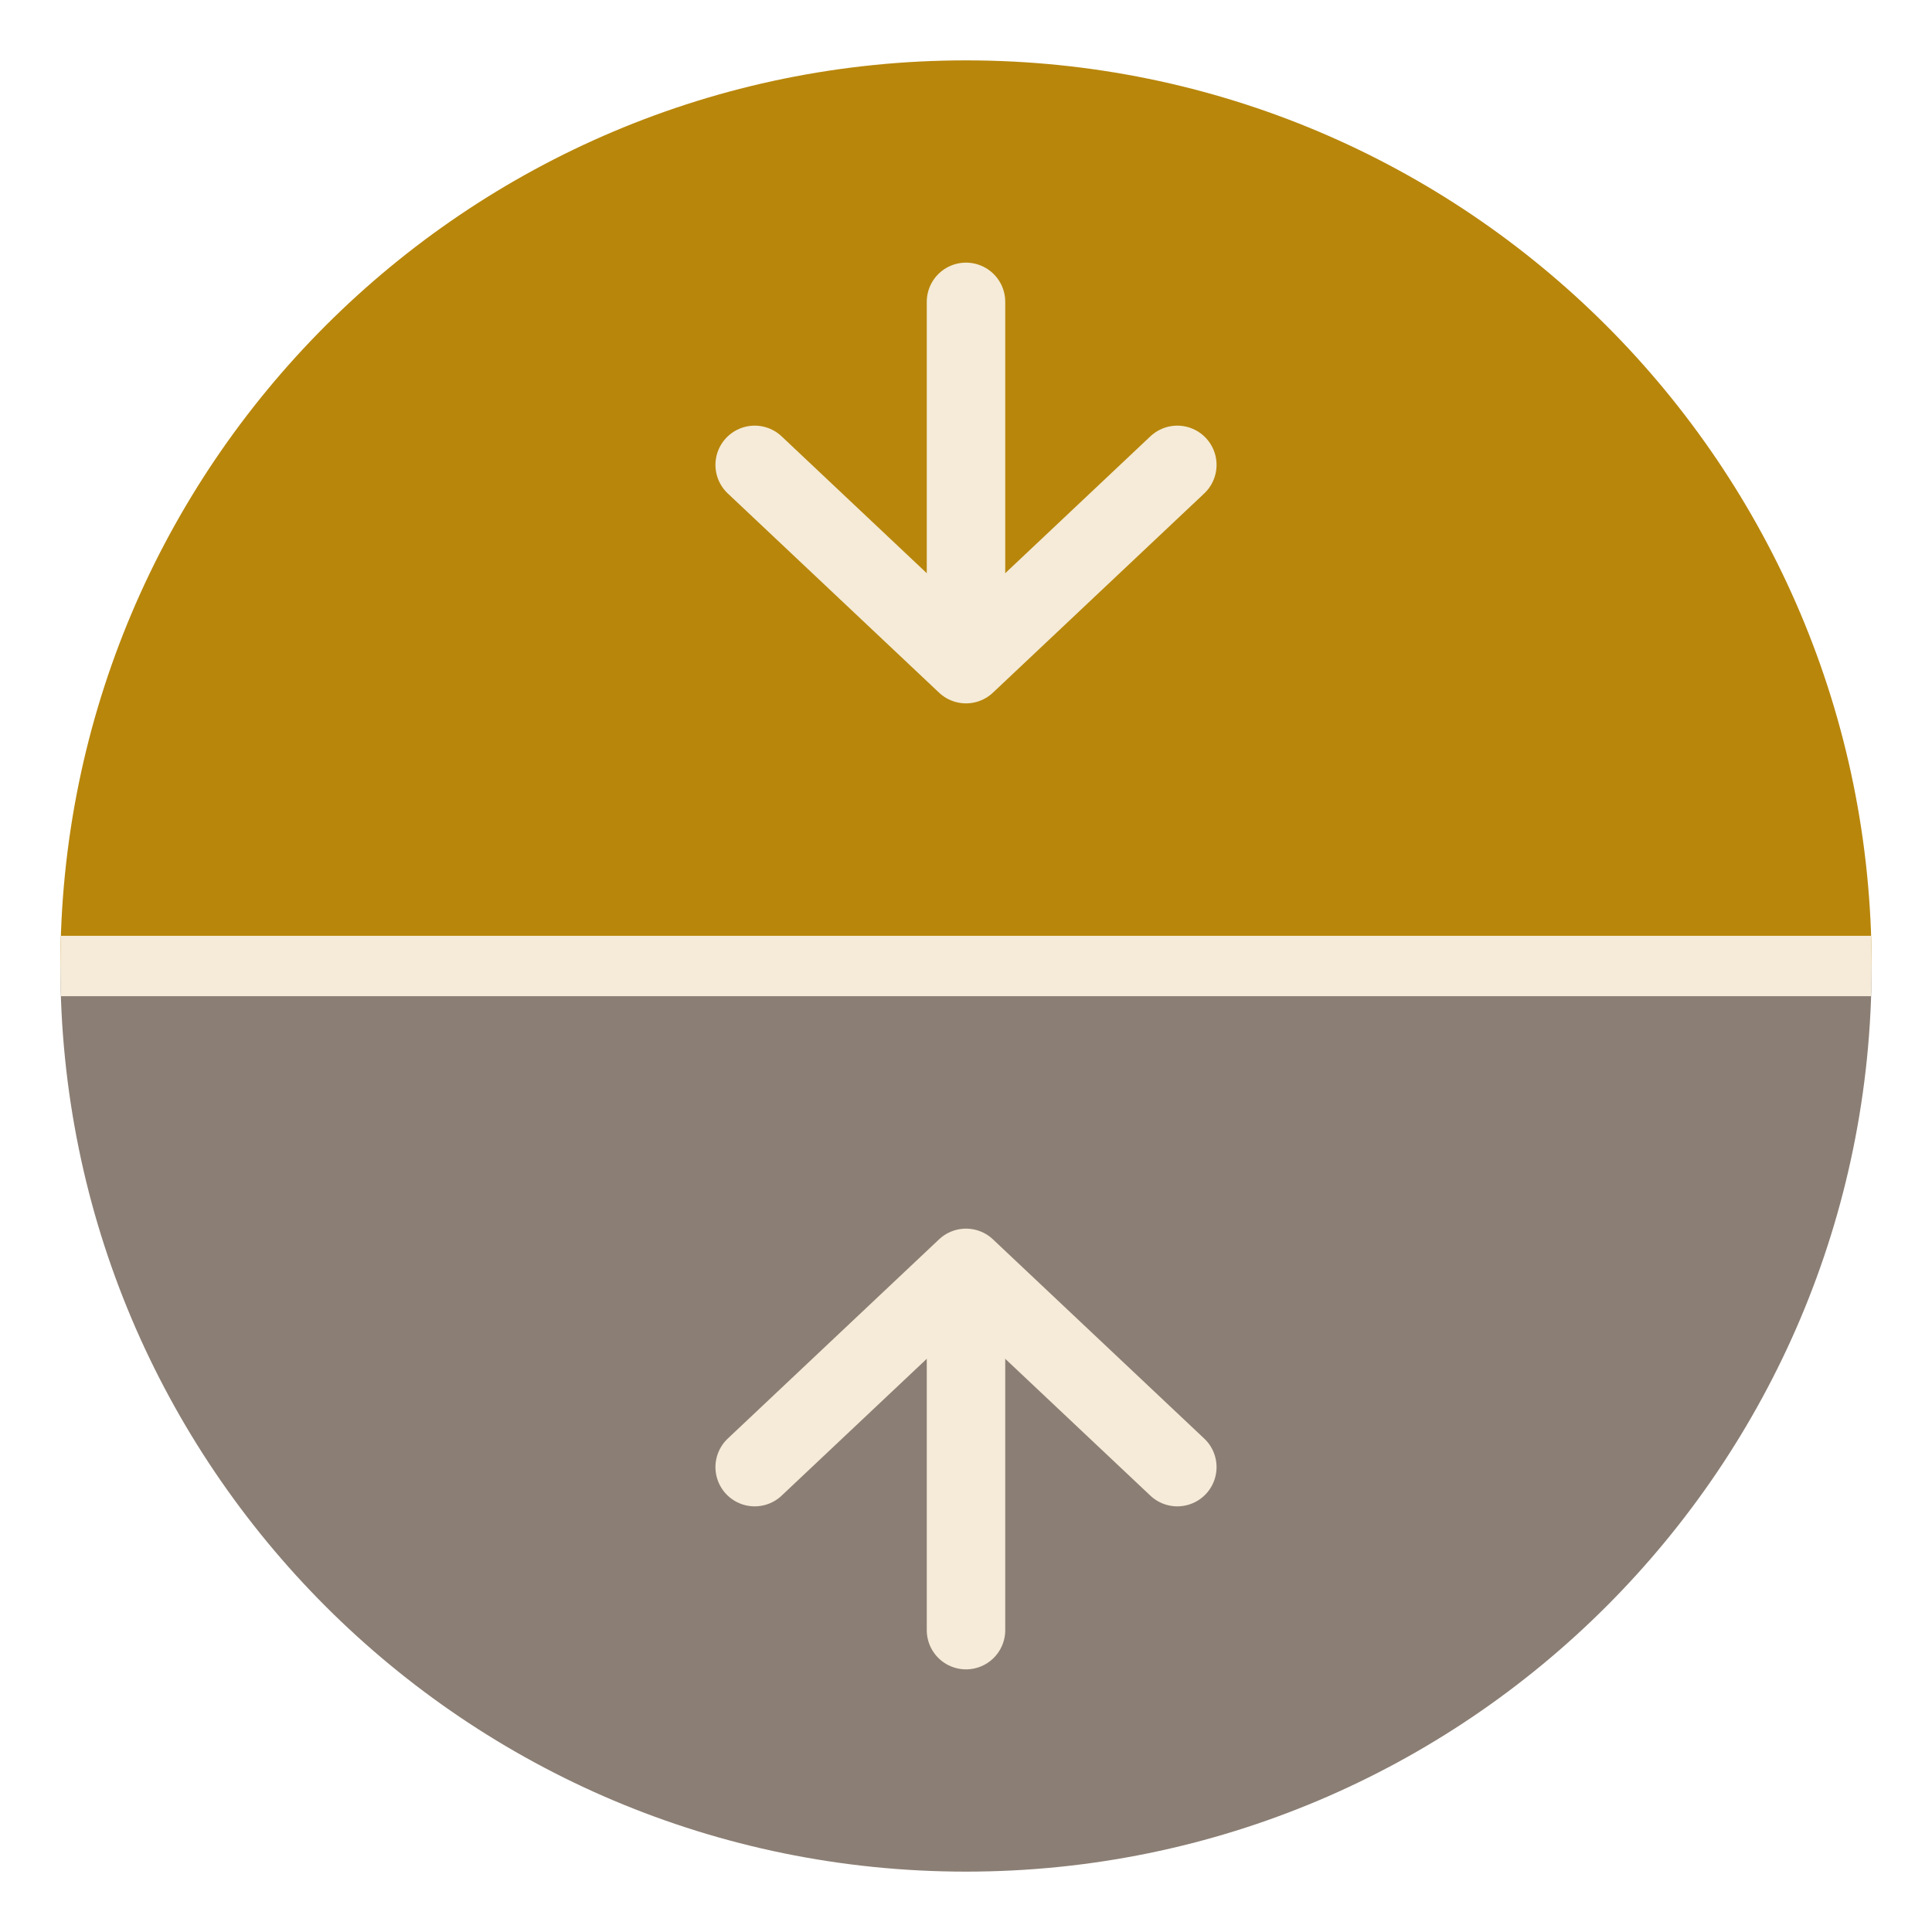
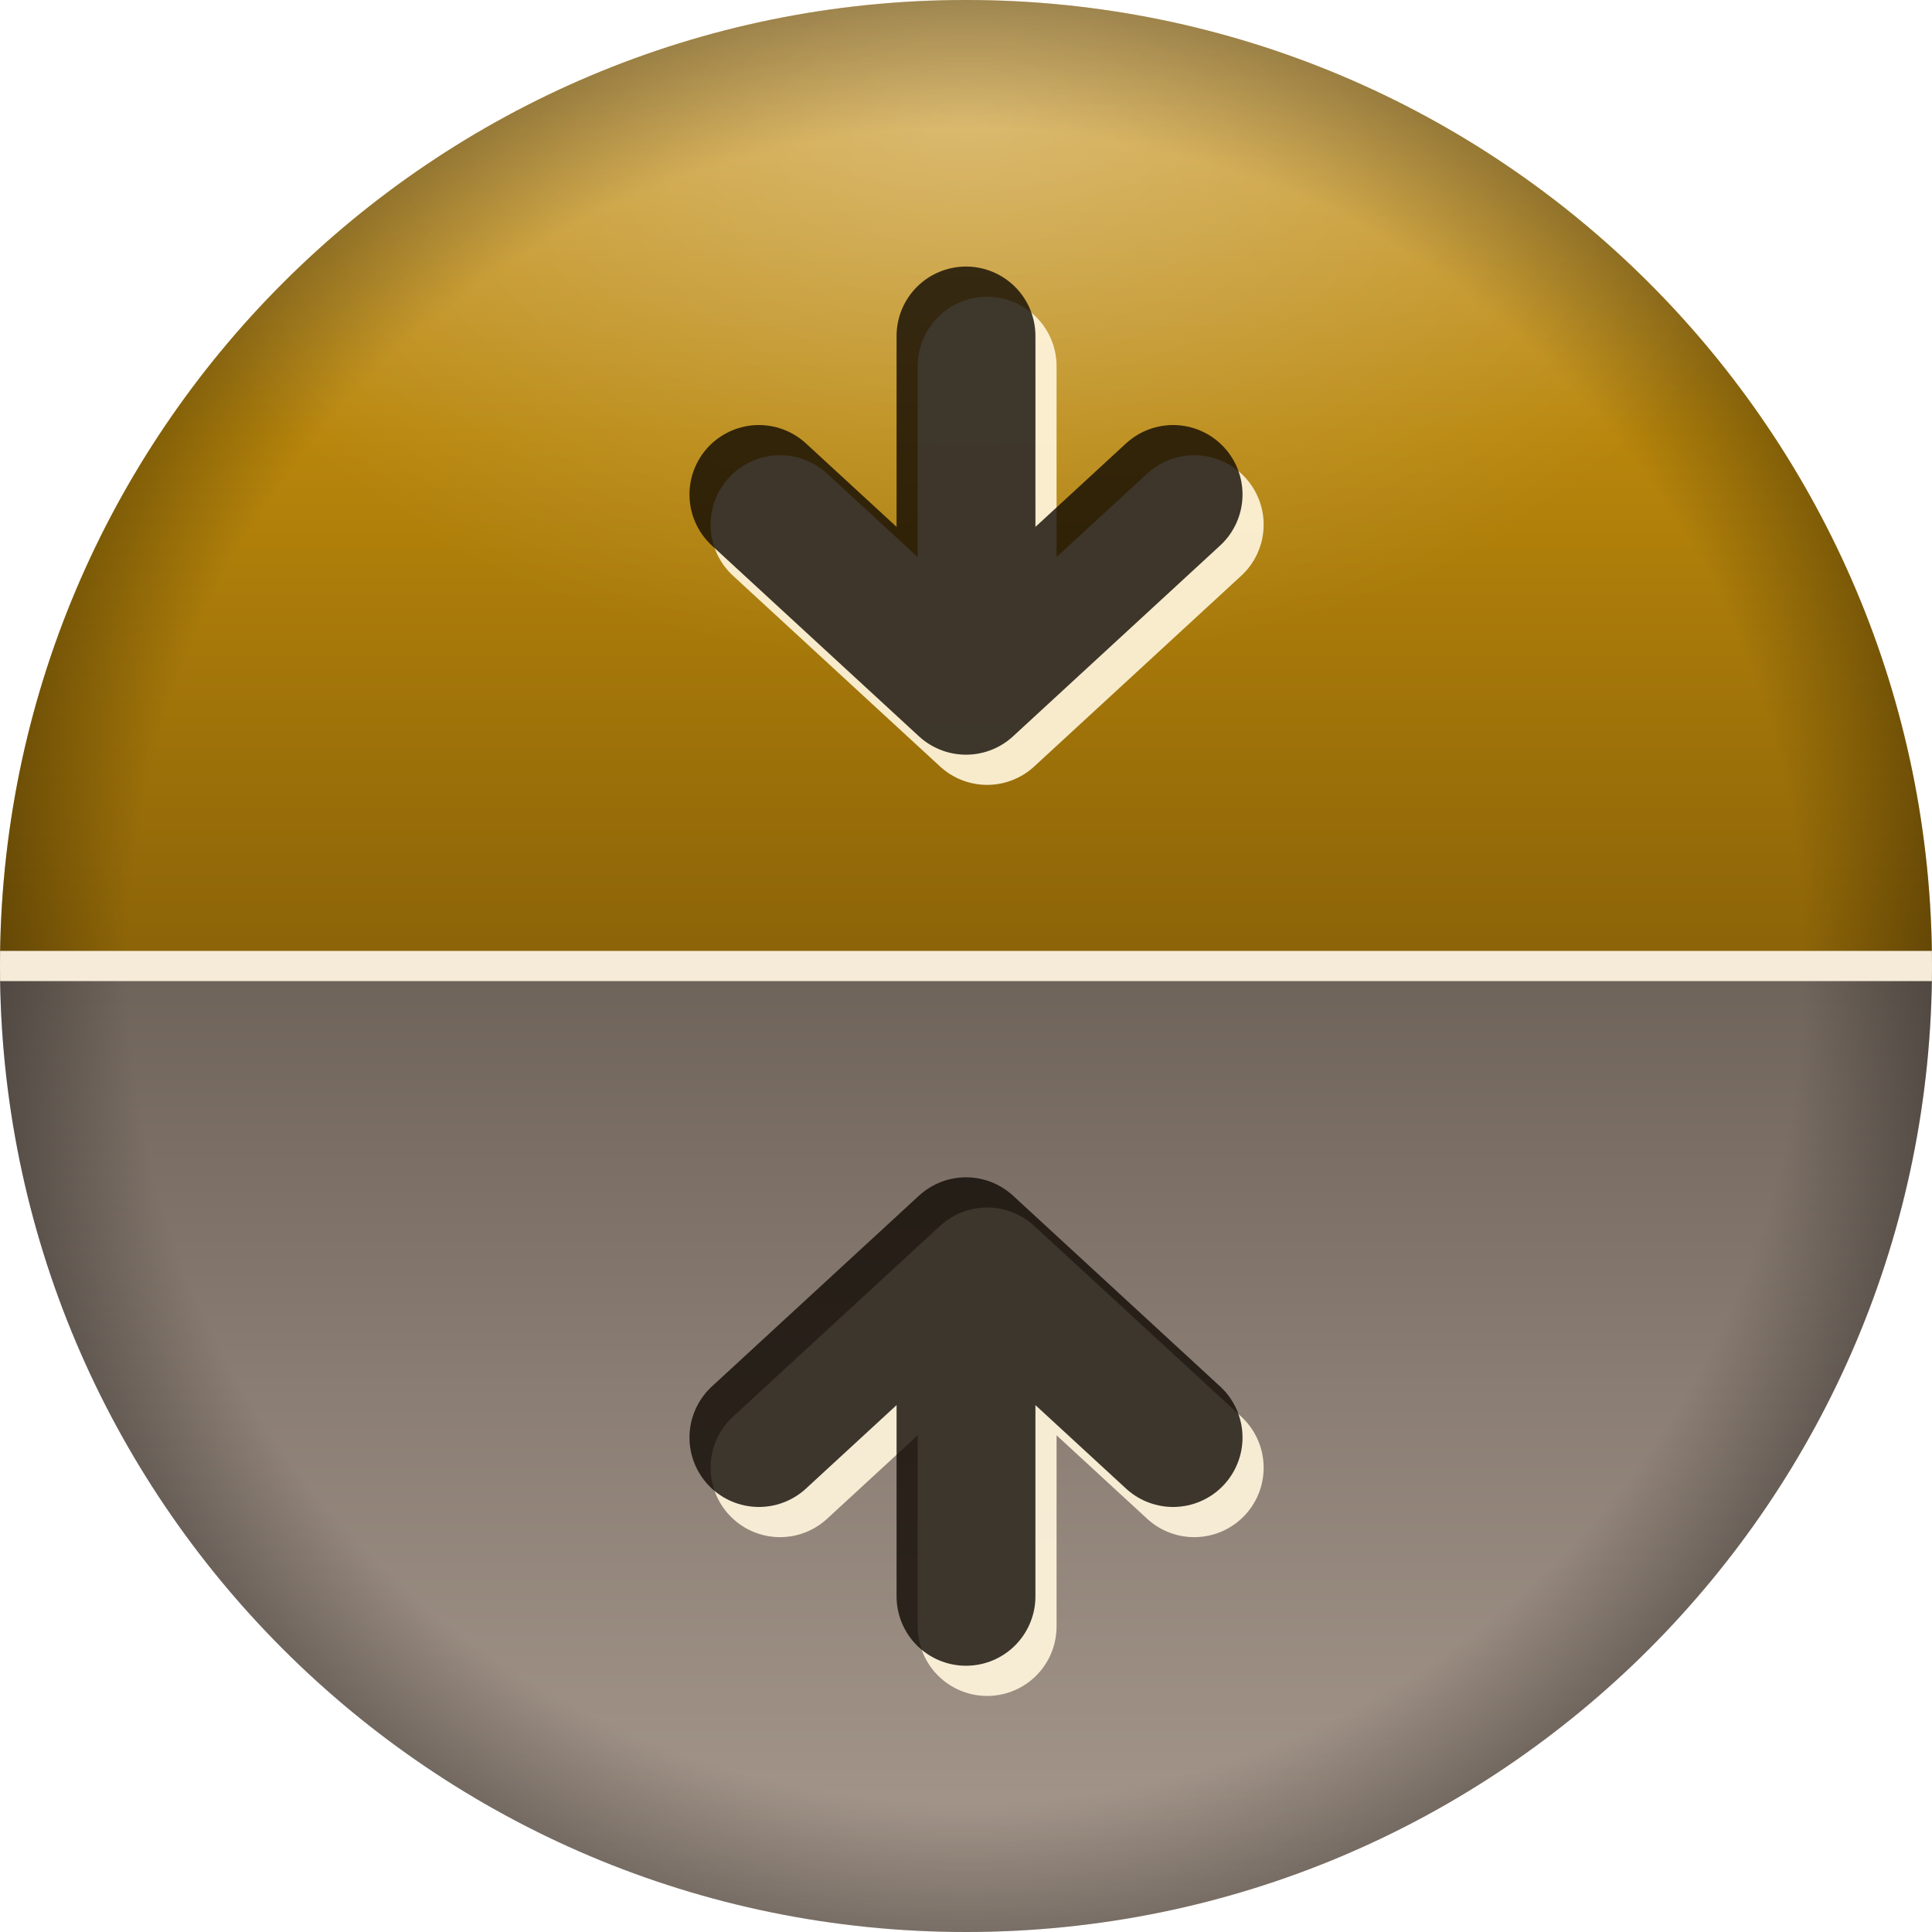
<svg xmlns="http://www.w3.org/2000/svg" width="64" height="64" viewBox="0 0 64 64">
  <defs>
+     <linearGradient id="topGrad" x1="32" y1="0" x2="32" y2="32" gradientUnits="userSpaceOnUse">
+       <stop offset="0" stop-color="#D4A848" />
+       <stop offset="0.45" stop-color="#B8860B" />
+       <stop offset="1" stop-color="#8B6308" />
+     </linearGradient>
+     <linearGradient id="bottomGrad" x1="32" y1="32" x2="32" y2="64" gradientUnits="userSpaceOnUse">
+       <stop offset="0" stop-color="#6E635A" />
+       <stop offset="0.45" stop-color="#8B7E74" />
+       <stop offset="1" stop-color="#A89A8E" />
+     </linearGradient>
+     <radialGradient id="coinShine" cx="0" cy="0" r="1" gradientUnits="userSpaceOnUse" gradientTransform="translate(32 4) scale(28 18)">
+       <stop offset="0" stop-color="#FFFFFF" stop-opacity="0.28" />
+       <stop offset="1" stop-color="#FFFFFF" stop-opacity="0" />
+     </radialGradient>
+     <radialGradient id="innerShade" cx="0.5" cy="0.5" r="0.5">
+       <stop offset="0.86" stop-color="#000000" stop-opacity="0" />
+       <stop offset="1" stop-color="#000000" stop-opacity="0.30" />
+     </radialGradient>
    <clipPath id="circleClip">
-       <circle cx="32" cy="32" r="30" />
+       <circle cx="32" cy="32" r="32" />
    </clipPath>
  </defs>
  <g clip-path="url(#circleClip)">
-     <rect x="2" y="2" width="60" height="30" fill="#B8860B" />
-     <rect x="2" y="32" width="60" height="30" fill="#8B7E74" />
-     <rect x="2" y="31" width="60" height="2" fill="#F5EBD8" />
-     <g stroke="#F5EBD8" stroke-width="2.6" stroke-linecap="round" stroke-linejoin="round" fill="none">
-       <path d="M 32 10 L 32 19" />
-       <path d="M 25 15.4 L 32 22 L 39 15.4" />
-     </g>
-     <g stroke="#F5EBD8" stroke-width="2.6" stroke-linecap="round" stroke-linejoin="round" fill="none">
-       <path d="M 32 54 L 32 45" />
-       <path d="M 25 48.6 L 32 42 L 39 48.6" />
-     </g>
+     <rect x="0" y="0" width="64" height="32" fill="url(#topGrad)" />
+     <rect x="0" y="32" width="64" height="32" fill="url(#bottomGrad)" />
+     <rect x="0" y="0" width="64" height="64" fill="url(#coinShine)" />
+     <rect x="0" y="0" width="64" height="64" fill="url(#innerShade)" />
+     <rect x="0" y="31.5" width="64" height="1" fill="#F5EBD8" />
+     <path d="M 32 11.13 L 32 20.27 M 25.14 16.38 L 32 22.70 L 38.86 16.38" transform="translate(0.7 1.0)" stroke="#FFF5DC" stroke-opacity="0.92" stroke-width="4.6" stroke-linecap="round" stroke-linejoin="round" fill="none" />
+     <path d="M 32 11.13 L 32 20.27 M 25.14 16.38 L 32 22.70 L 38.86 16.38" stroke="#0F0903" stroke-opacity="0.80" stroke-width="4.6" stroke-linecap="round" stroke-linejoin="round" fill="none" />
+     <path d="M 32 52.88 L 32 43.73 M 25.14 47.62 L 32 41.30 L 38.86 47.62" transform="translate(0.7 1.0)" stroke="#FFF5DC" stroke-opacity="0.92" stroke-width="4.6" stroke-linecap="round" stroke-linejoin="round" fill="none" />
+     <path d="M 32 52.88 L 32 43.73 M 25.14 47.62 L 32 41.30 L 38.86 47.62" stroke="#0F0903" stroke-opacity="0.80" stroke-width="4.6" stroke-linecap="round" stroke-linejoin="round" fill="none" />
  </g>
</svg>
